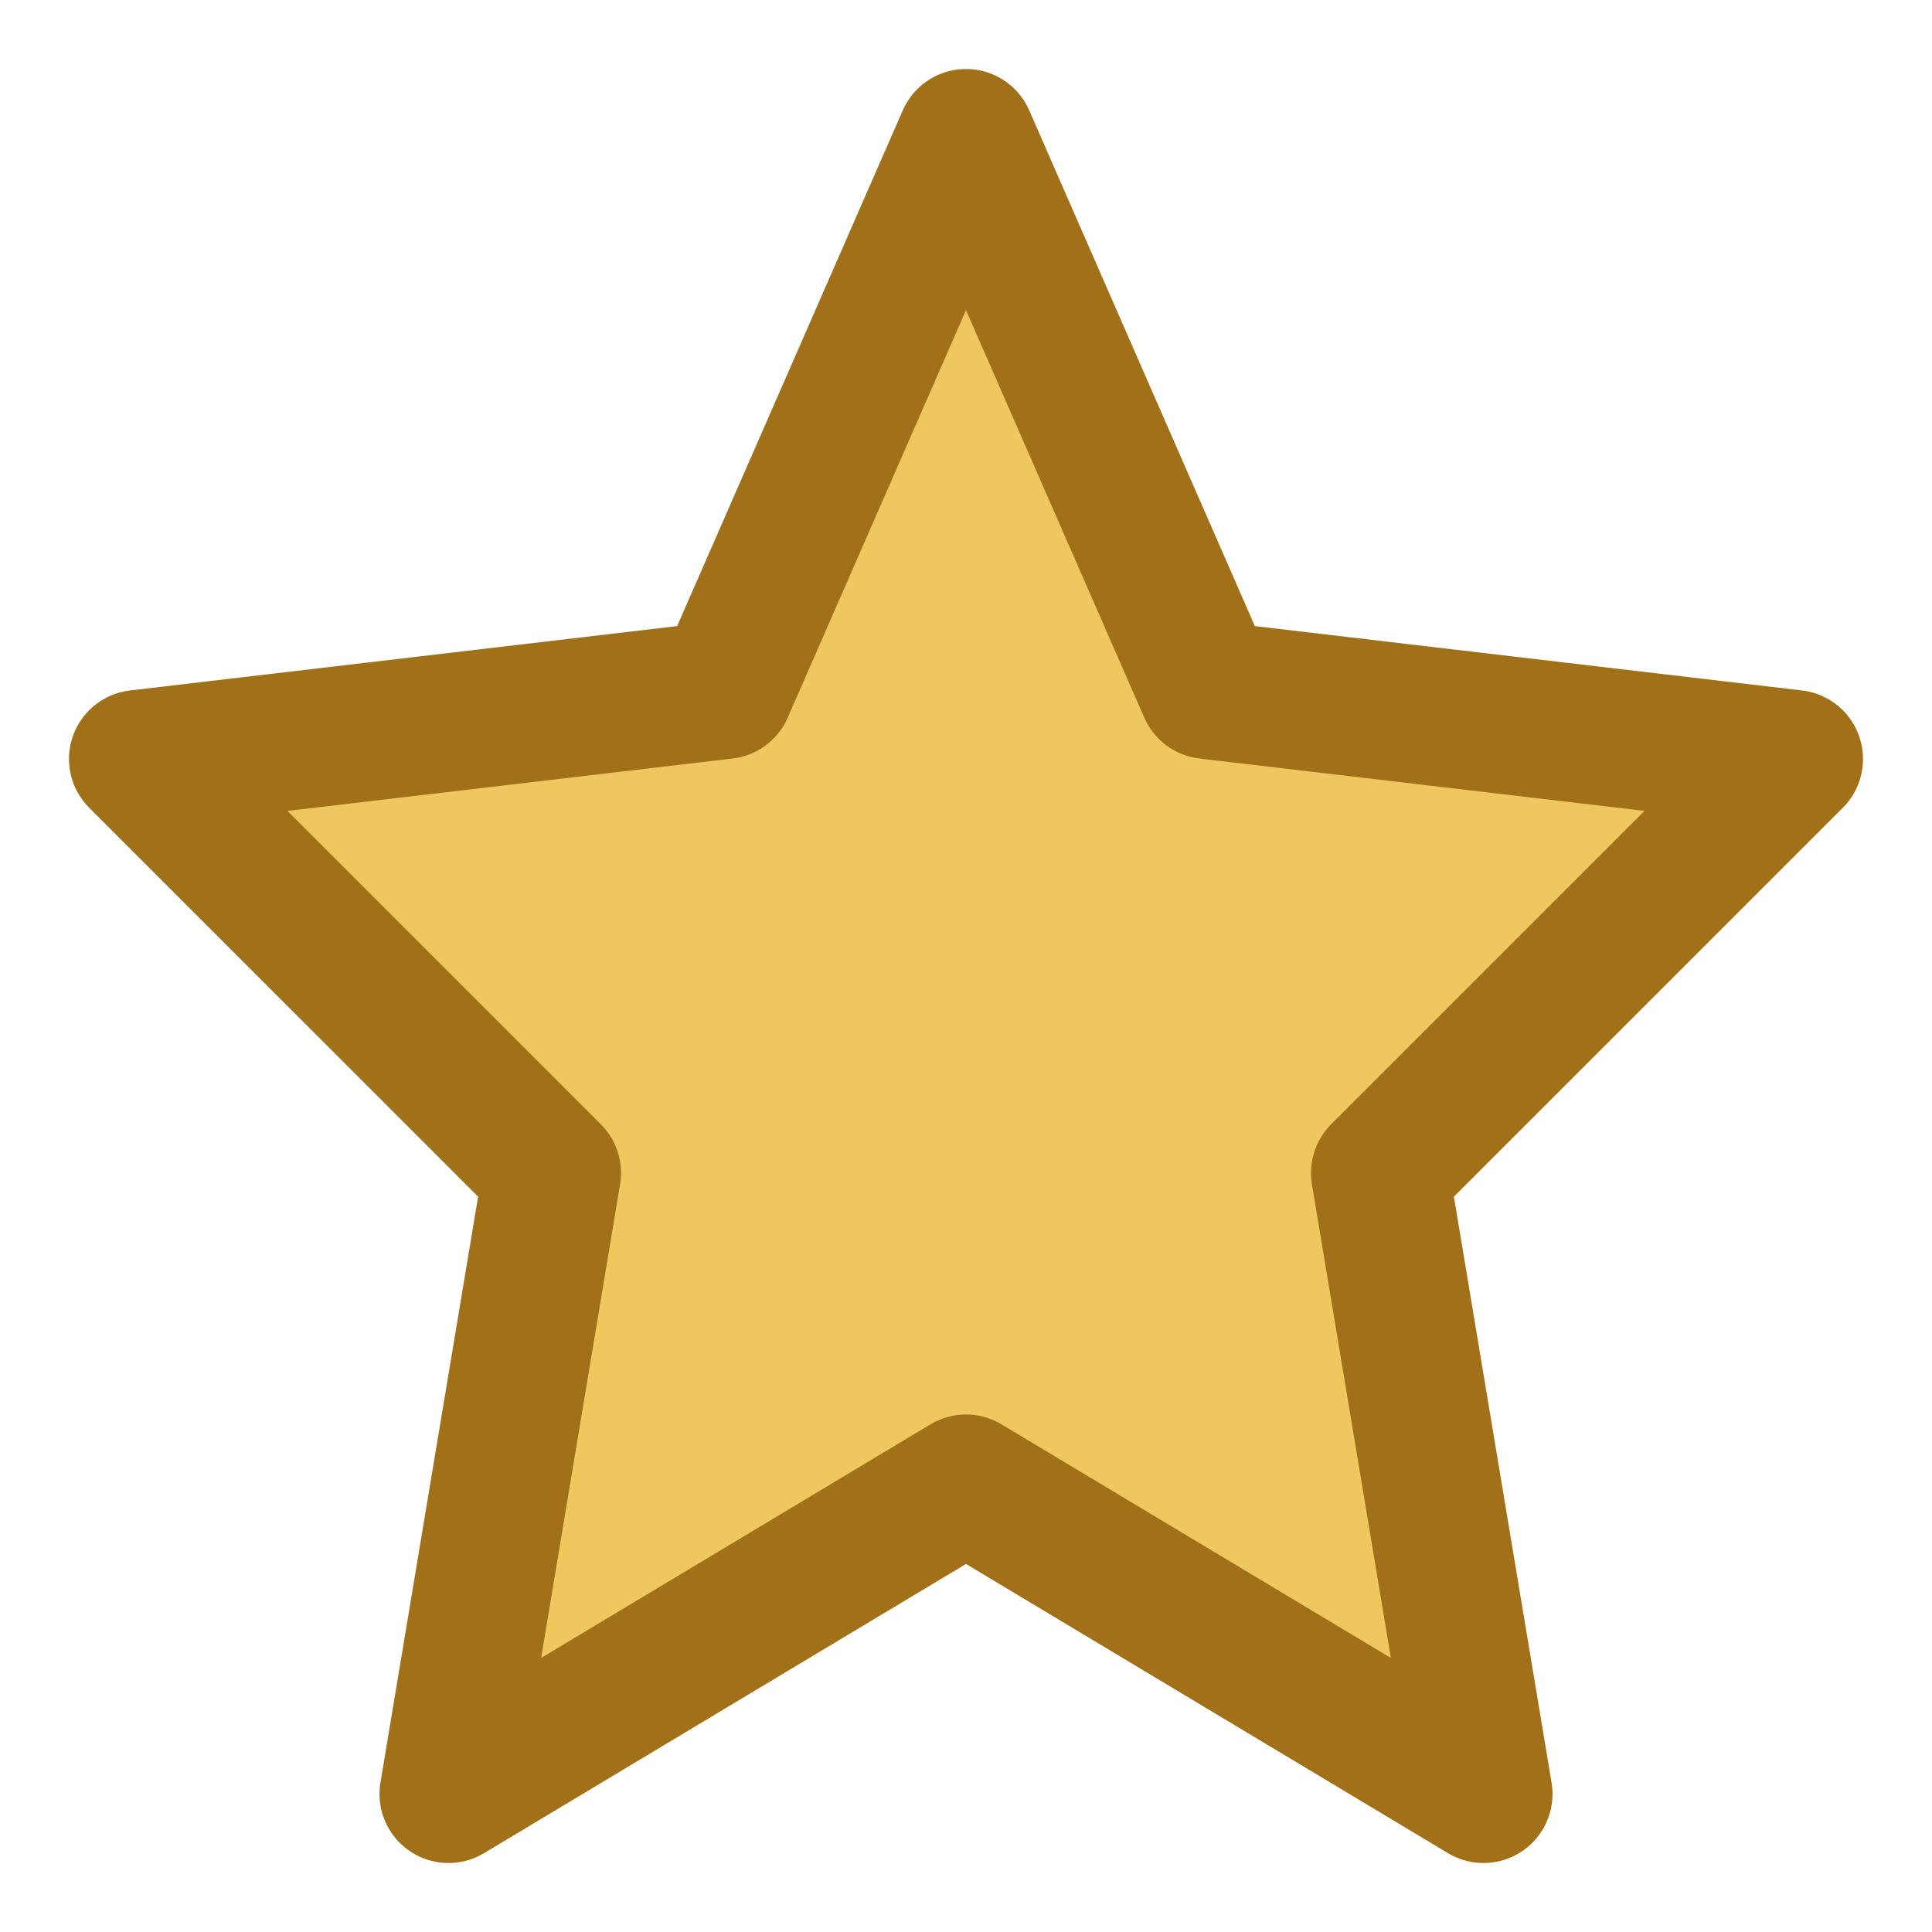
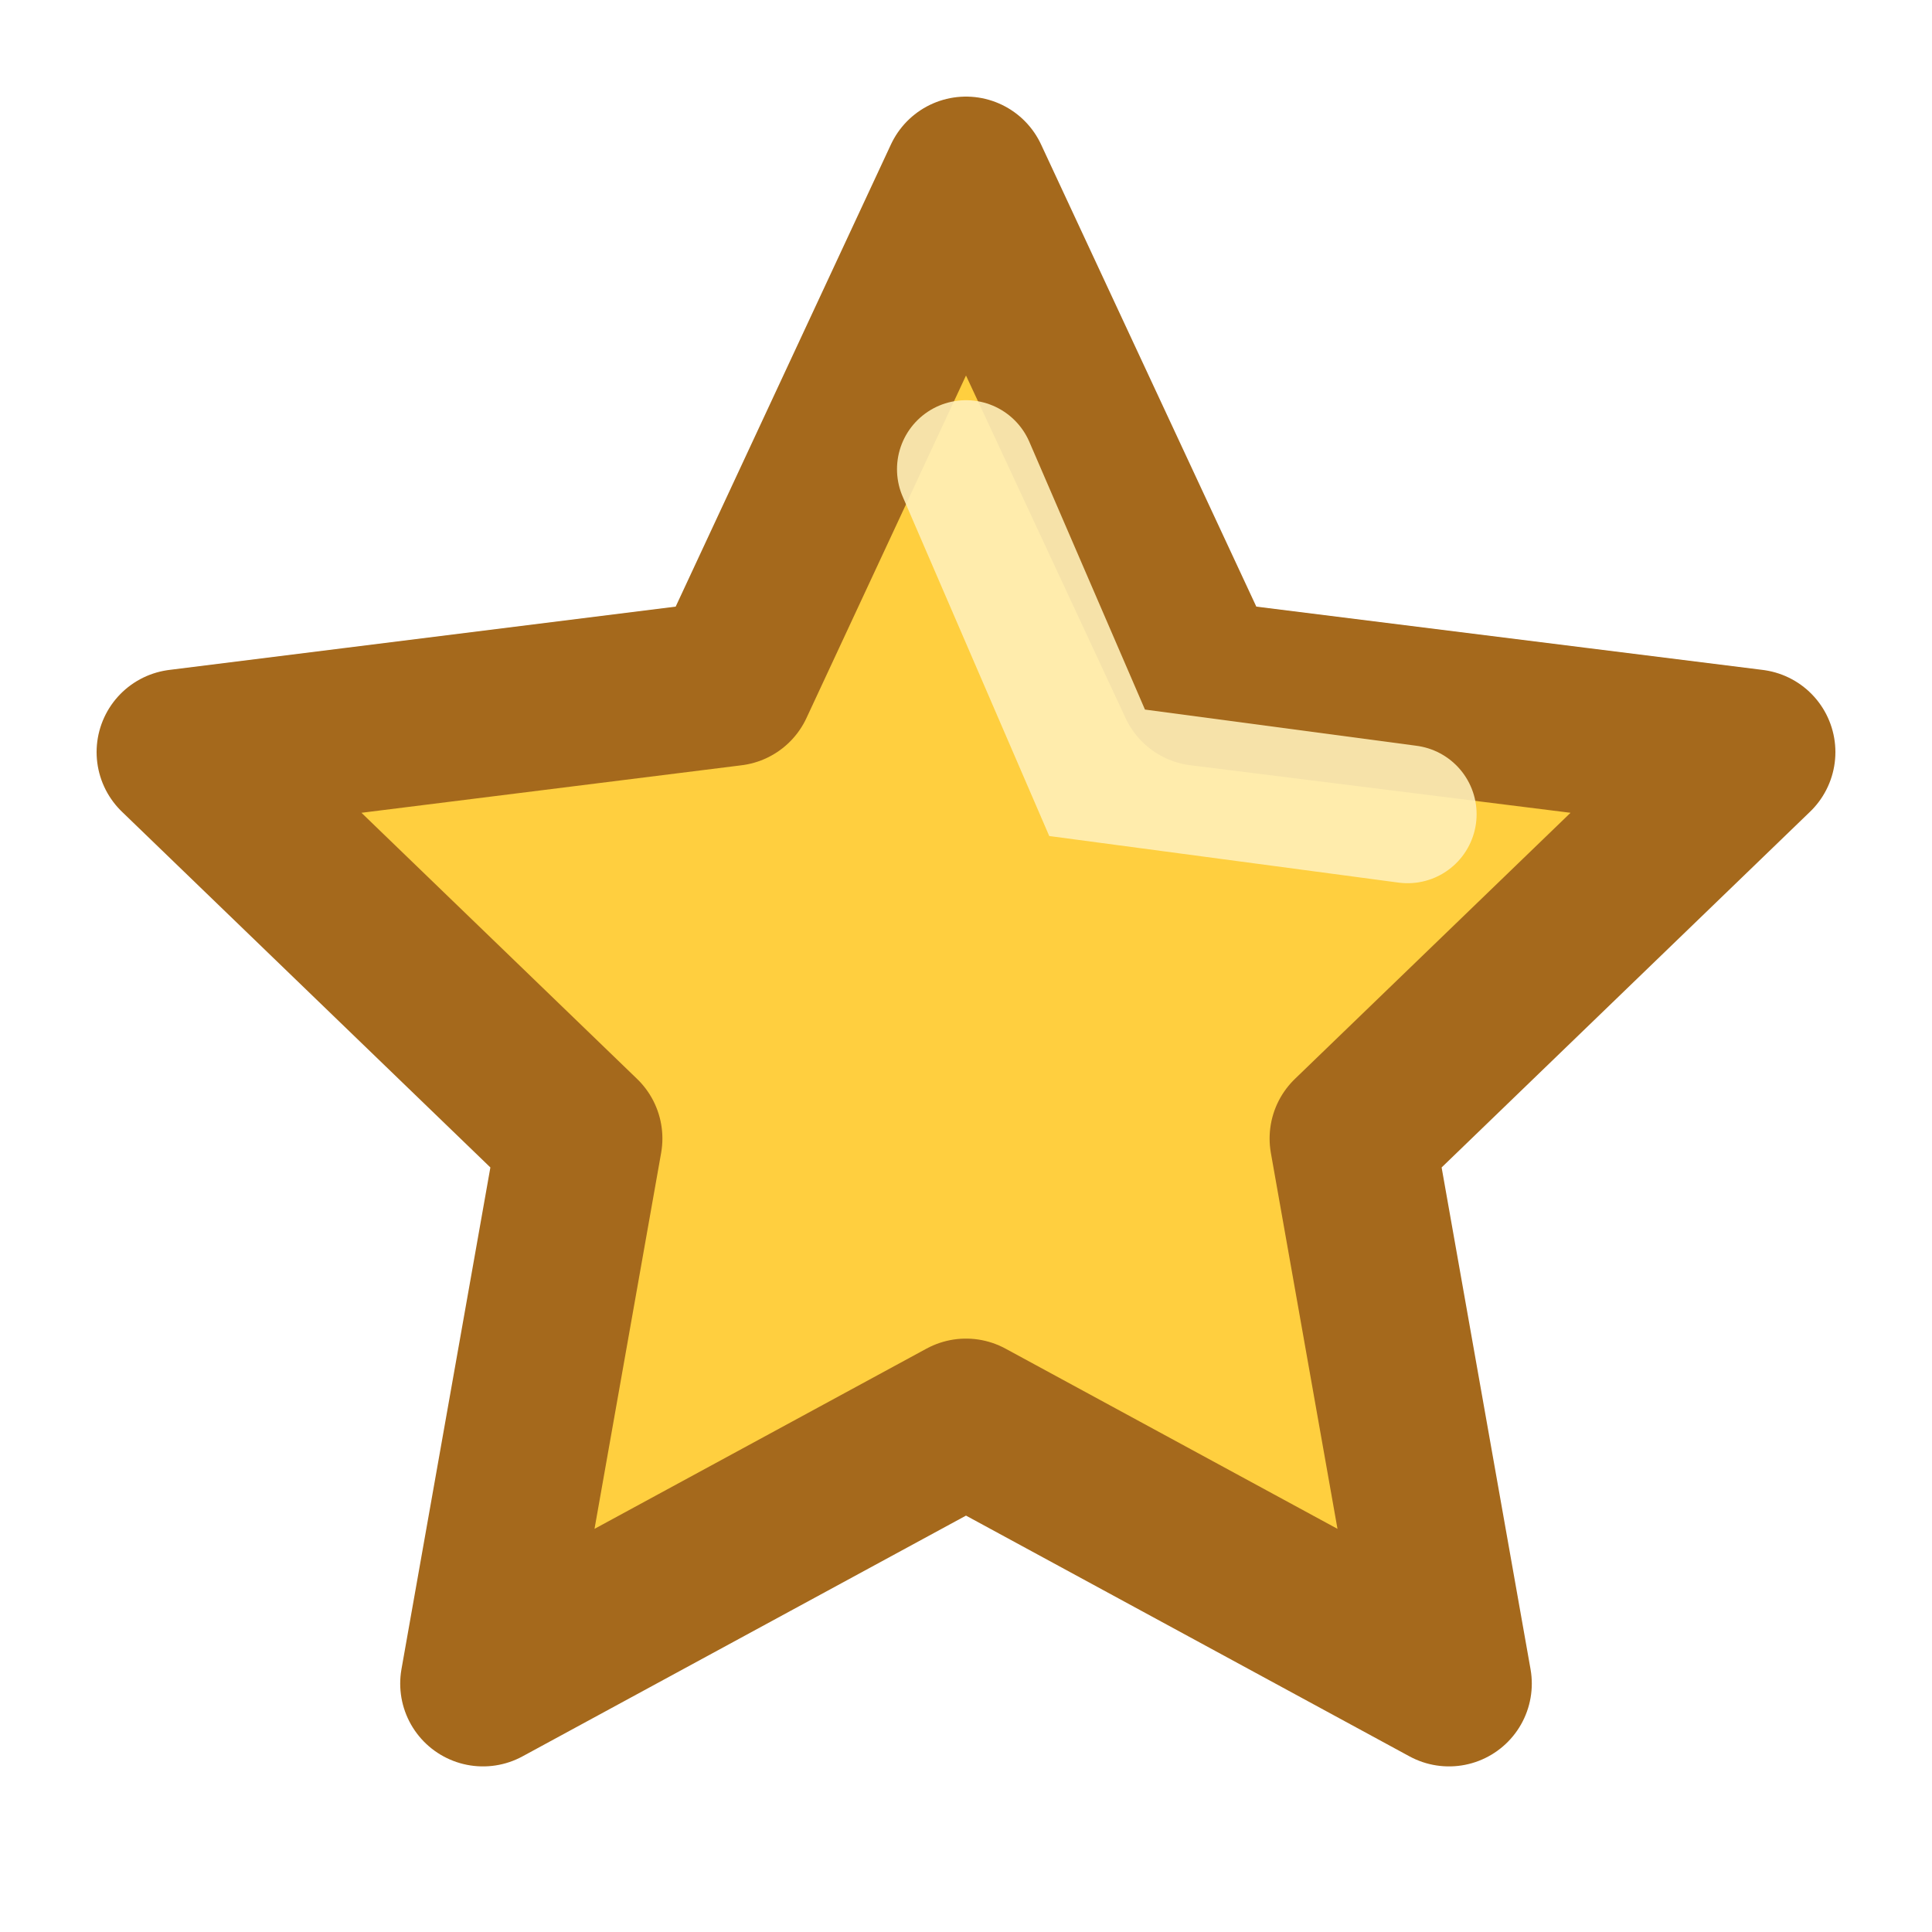
<svg xmlns="http://www.w3.org/2000/svg" width="28" height="28" viewBox="0 0 28 28">
-   <path d="M 14 2 L 17.5 10 L 26 11 L 20 17 L 21.5 26 L 14 21.5 L 6.5 26 L 8 17 L 2 11 L 10.5 10 Z" fill="#f0c75e" stroke="#a07118" stroke-width="2" stroke-linejoin="round" />
+   <path d="M 14 2.6 L 17.4 9.9 L 25.4 10.9 L 19.6 16.5 L 21 24.4 L 14 20.6 L 7 24.4 L 8.4 16.5 L 2.6 10.9 L 10.6 9.9 Z" fill="#ffcf3f" stroke="#a5691c" stroke-width="2.4" stroke-linejoin="round" />
+   <path d="M 14 6.8 L 15.9 11.2 L 20.4 11.8" fill="none" stroke="#fff0b8" stroke-width="2" stroke-linecap="round" opacity="0.9" />
</svg>
